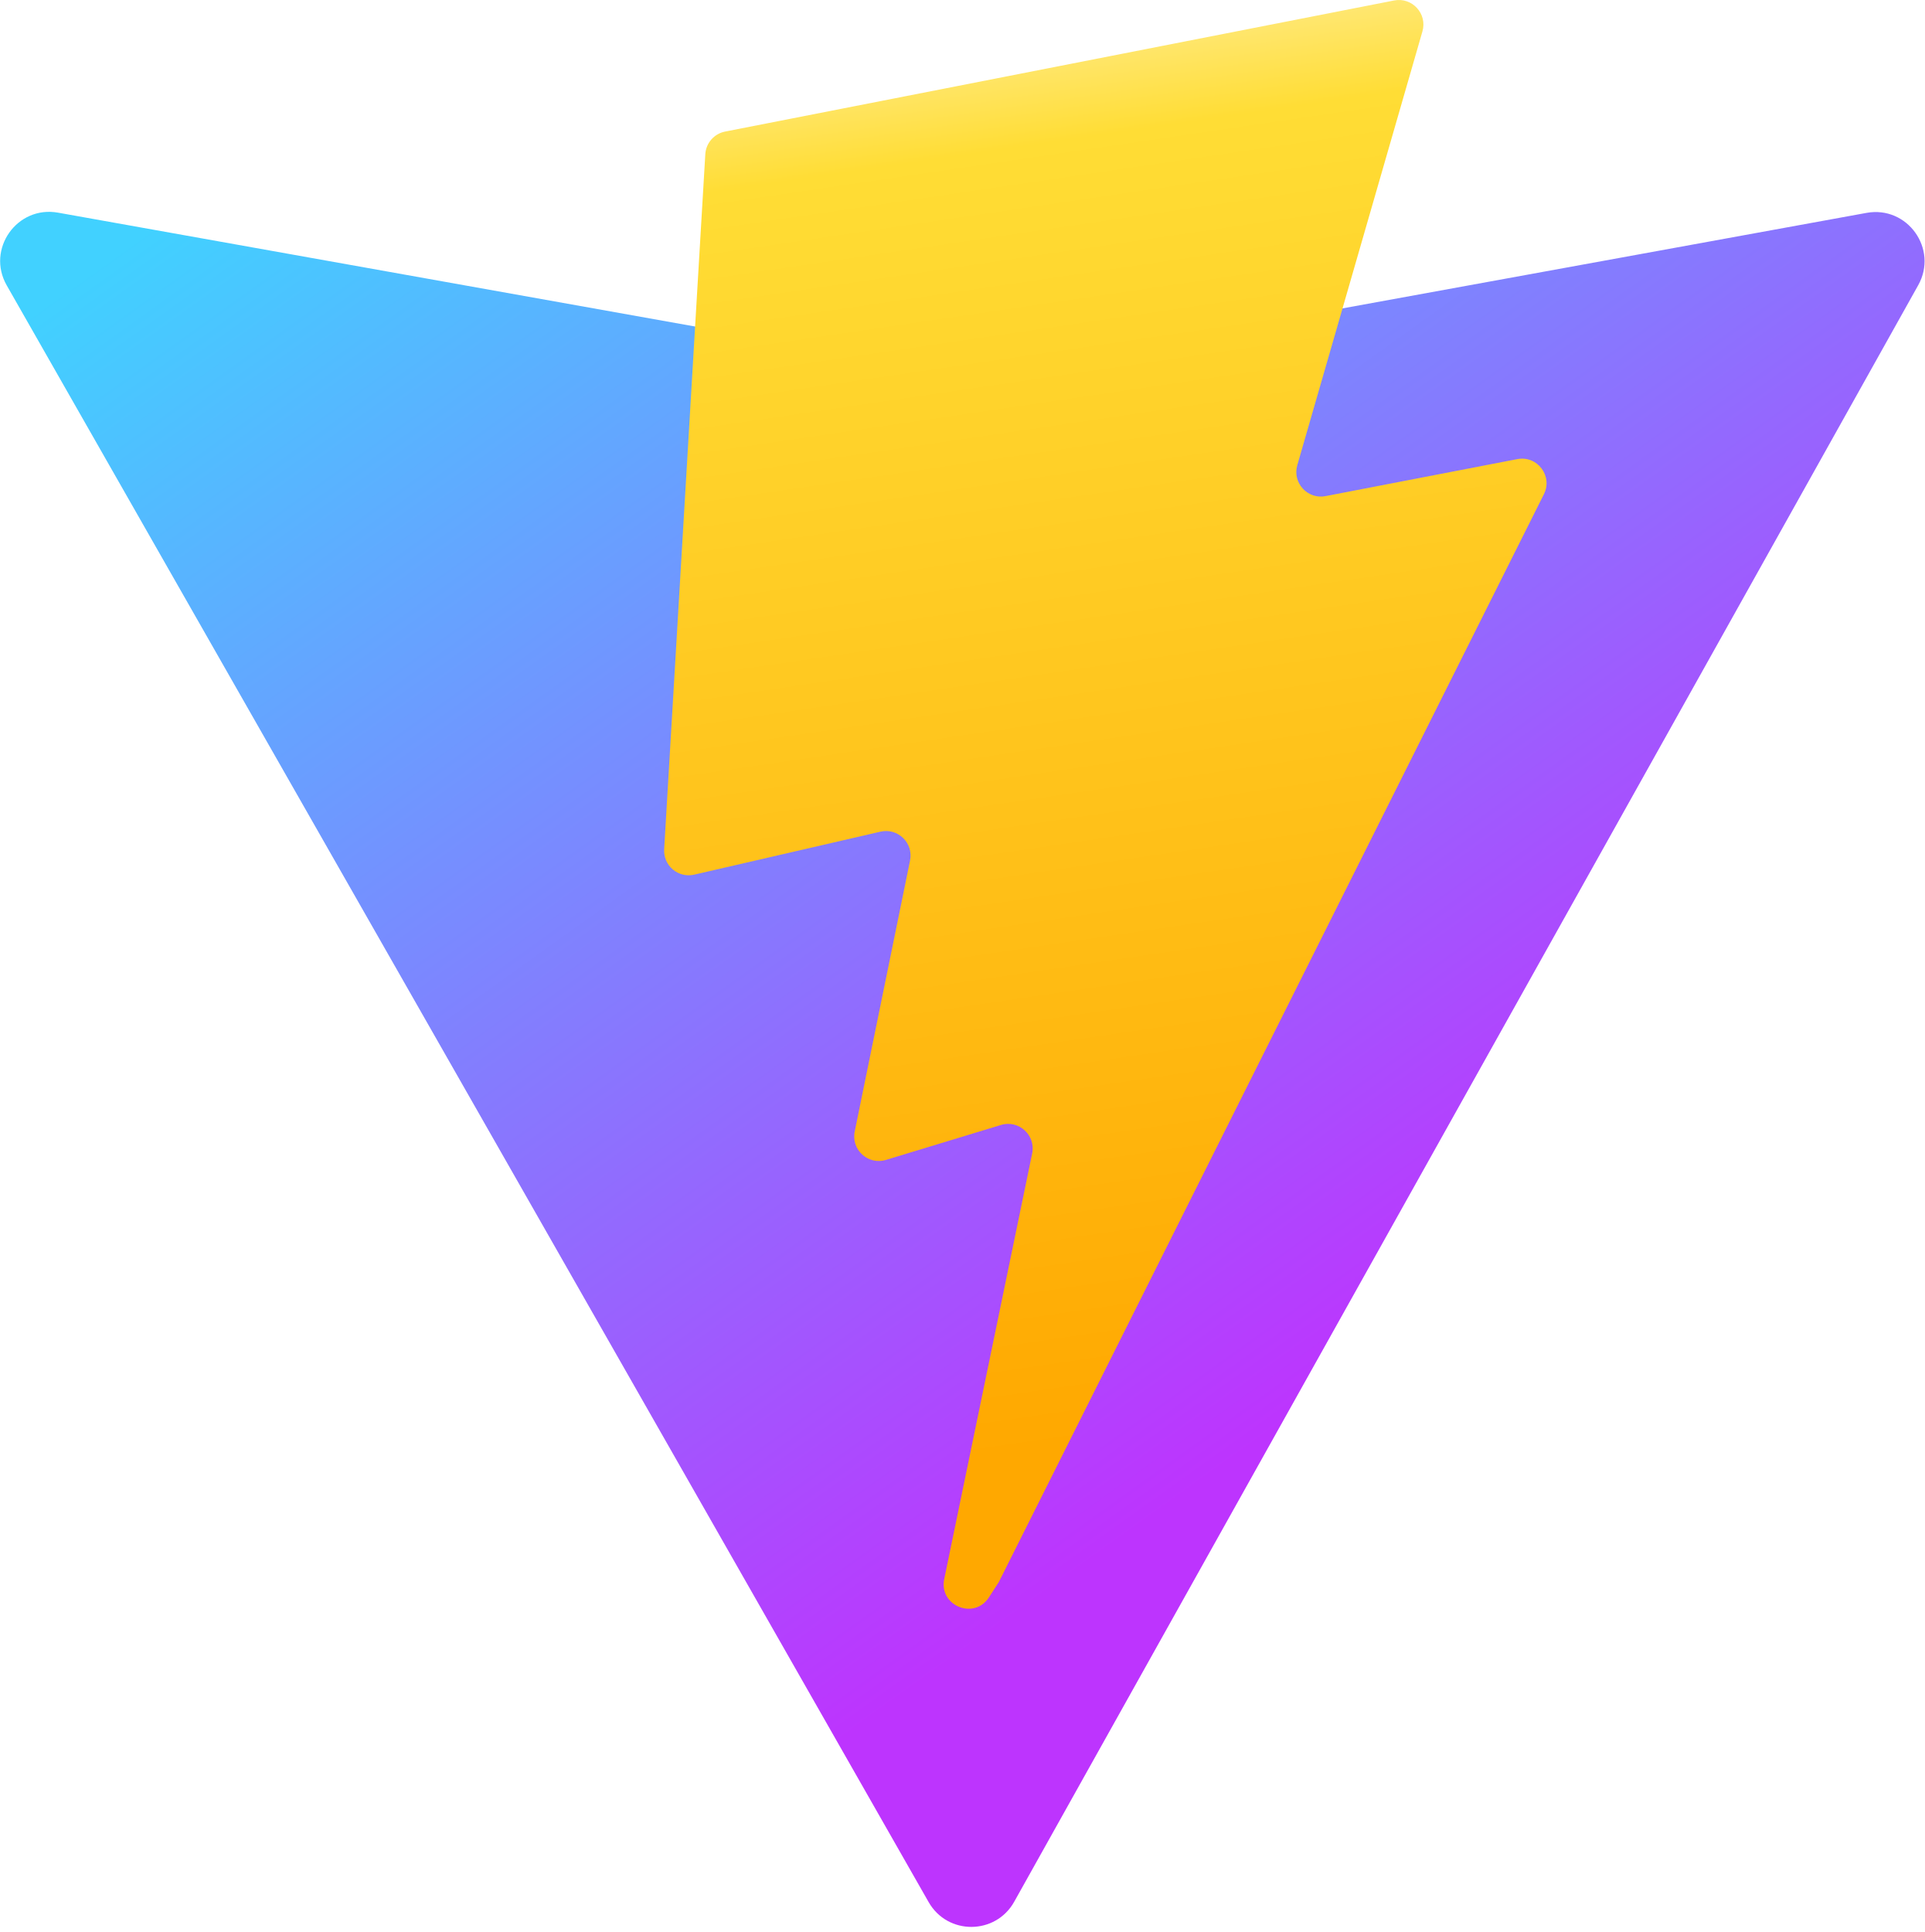
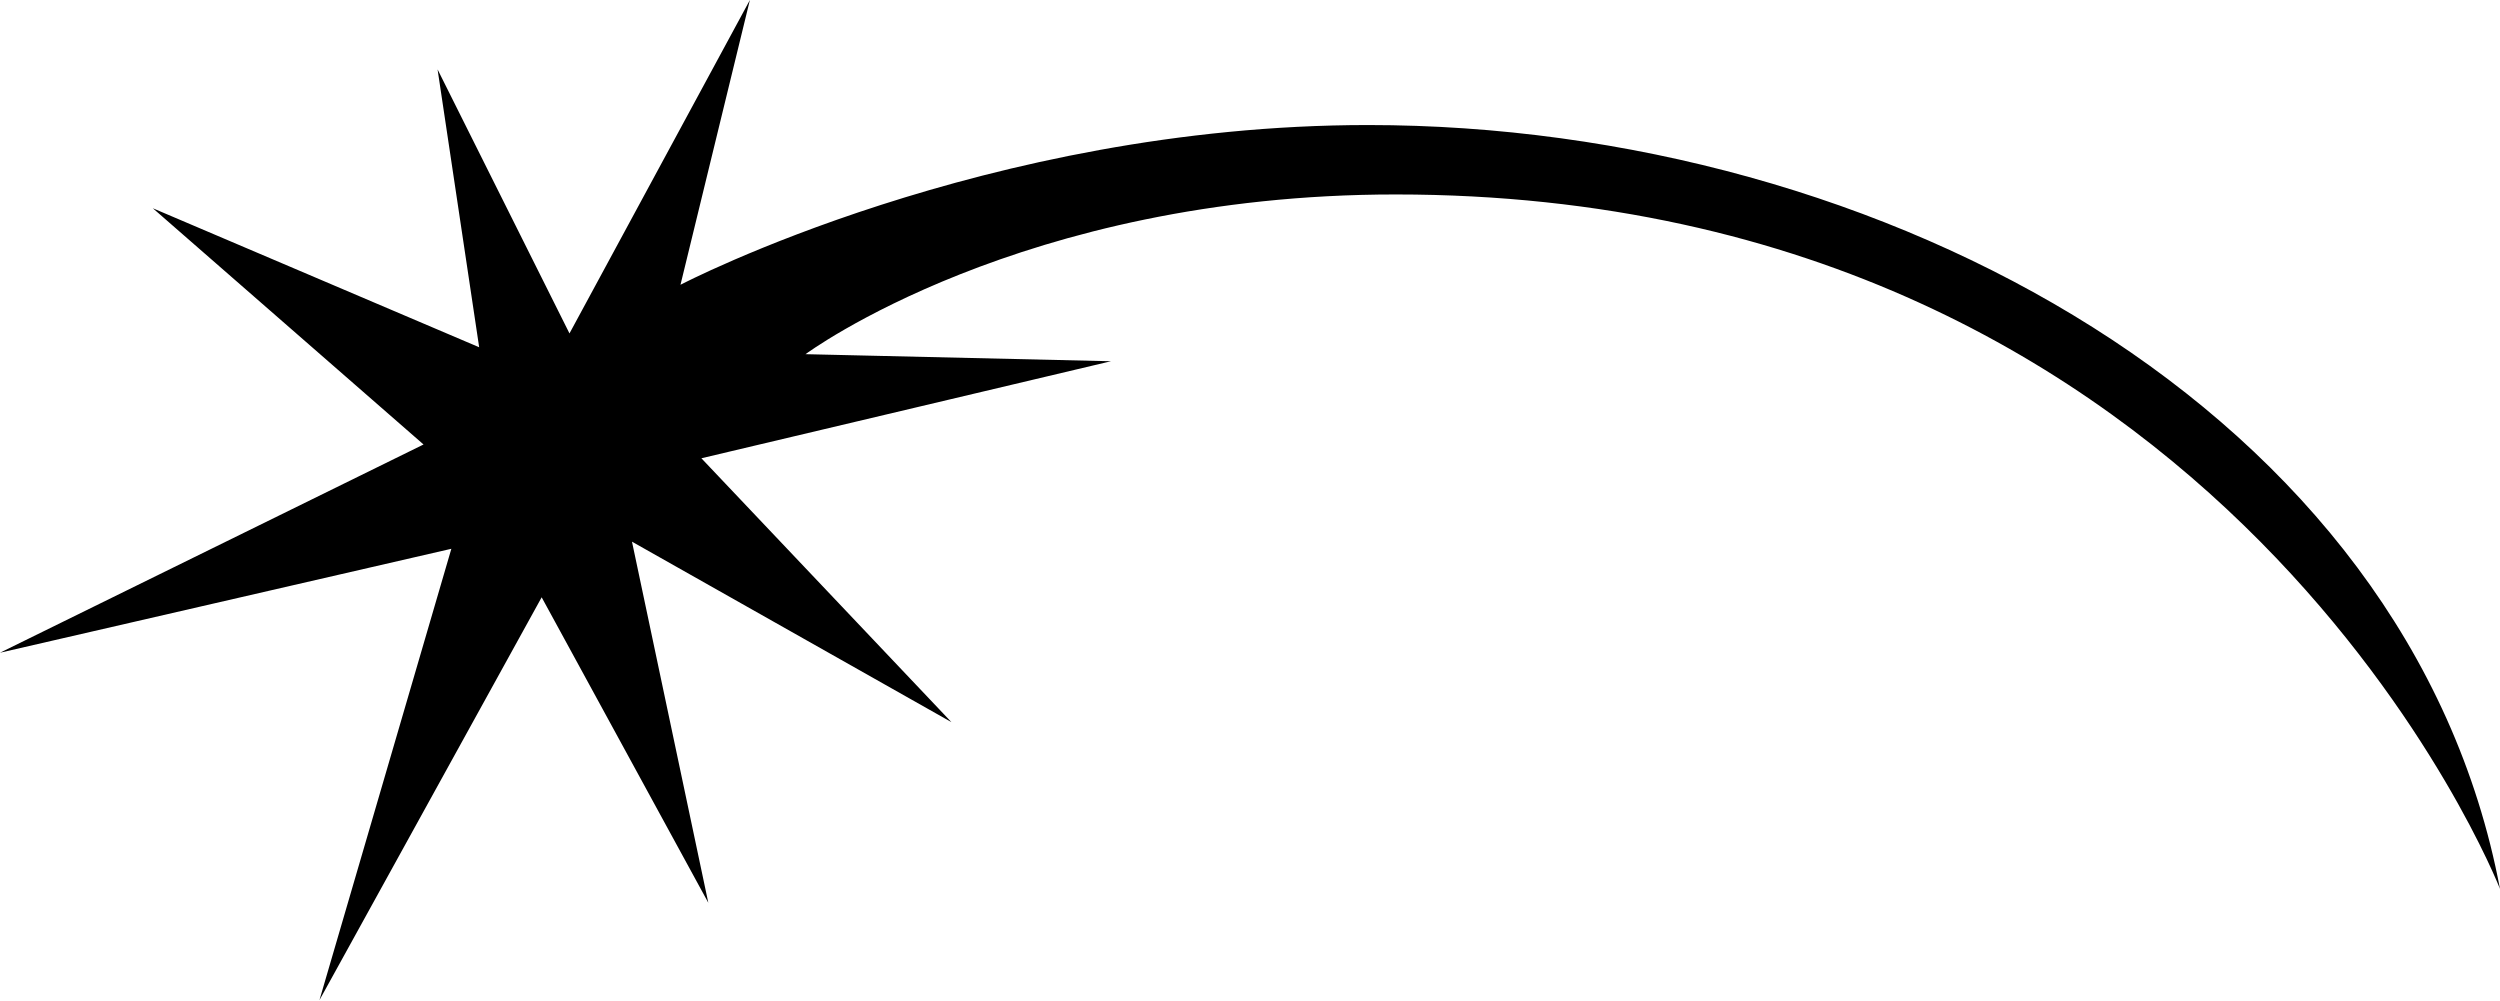
- <svg xmlns="http://www.w3.org/2000/svg" aria-hidden="true" role="img" class="iconify iconify--logos" width="31.88" height="32" preserveAspectRatio="xMidYMid meet" viewBox="0 0 256 257">
-   <defs>
-     <linearGradient id="IconifyId1813088fe1fbc01fb466" x1="-.828%" x2="57.636%" y1="7.652%" y2="78.411%">
-       <stop offset="0%" stop-color="#41D1FF" />
-       <stop offset="100%" stop-color="#BD34FE" />
-     </linearGradient>
-     <linearGradient id="IconifyId1813088fe1fbc01fb467" x1="43.376%" x2="50.316%" y1="2.242%" y2="89.03%">
-       <stop offset="0%" stop-color="#FFEA83" />
-       <stop offset="8.333%" stop-color="#FFDD35" />
-       <stop offset="100%" stop-color="#FFA800" />
-     </linearGradient>
-   </defs>
-   <path fill="url(#IconifyId1813088fe1fbc01fb466)" d="M255.153 37.938L134.897 252.976c-2.483 4.44-8.862 4.466-11.382.048L.875 37.958c-2.746-4.814 1.371-10.646 6.827-9.67l120.385 21.517a6.537 6.537 0 0 0 2.322-.004l117.867-21.483c5.438-.991 9.574 4.796 6.877 9.62Z" />
-   <path fill="url(#IconifyId1813088fe1fbc01fb467)" d="M185.432.063L96.44 17.501a3.268 3.268 0 0 0-2.634 3.014l-5.474 92.456a3.268 3.268 0 0 0 3.997 3.378l24.777-5.718c2.318-.535 4.413 1.507 3.936 3.838l-7.361 36.047c-.495 2.426 1.782 4.5 4.151 3.78l15.304-4.649c2.372-.72 4.652 1.36 4.15 3.788l-11.698 56.621c-.732 3.542 3.979 5.473 5.943 2.437l1.313-2.028l72.516-144.72c1.215-2.423-.88-5.186-3.54-4.672l-25.505 4.922c-2.396.462-4.435-1.77-3.759-4.114l16.646-57.705c.677-2.35-1.37-4.583-3.769-4.113Z" />
+ <svg xmlns="http://www.w3.org/2000/svg" xml:space="preserve" width="1022.156" height="408.918" style="clip-rule:evenodd;fill-rule:evenodd;stroke-linejoin:round;stroke-miterlimit:2" viewBox="0 0 1022.156 408.918">
+   <path d="M278.227 116.43s124.892-65.304 281.136-65.304c210.033 0 425.863 116.408 462.793 312.323 0 0-110.78-283.943-451.504-283.943-153.271 0-241.3 65.304-241.3 65.304l124.892 2.889-167.472 39.67 102.229 107.885-130.609-73.788L289.6 369.103l-68.134-124.892-90.856 164.707 53.932-184.542L0 266.874l173.169-85.139L62.478 85.139l133.436 56.842L178.907 28.38l53.932 107.947L306.606 0l-28.38 116.429Z" style="fill-rule:nonzero" />
</svg>
